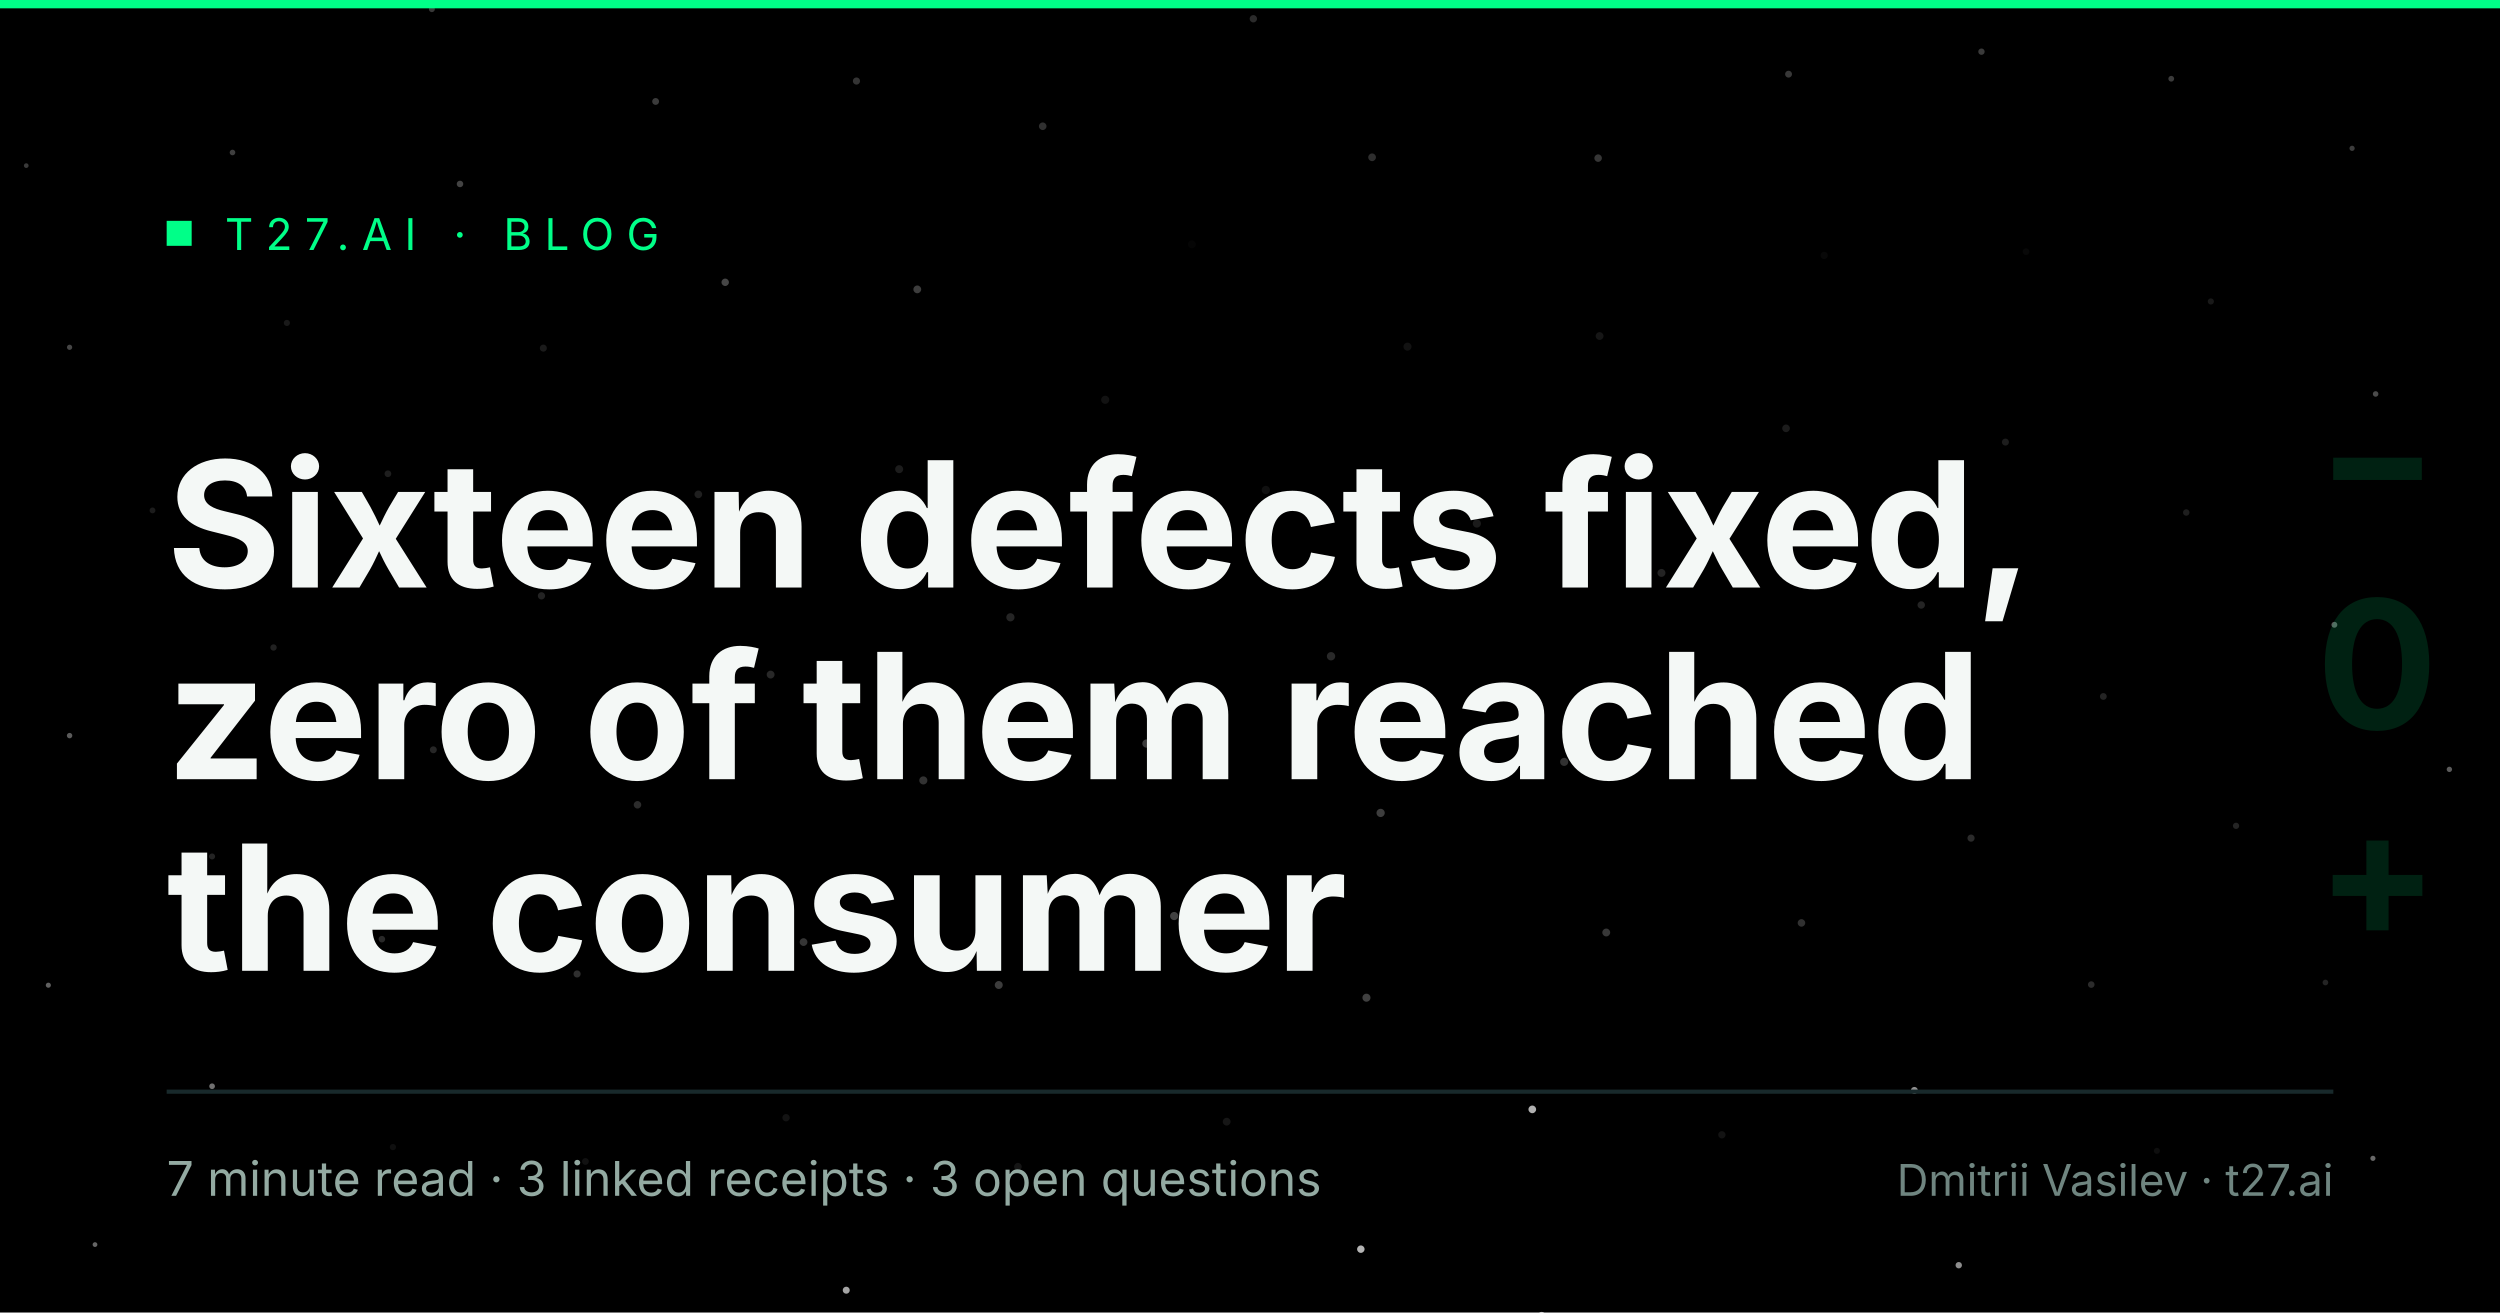
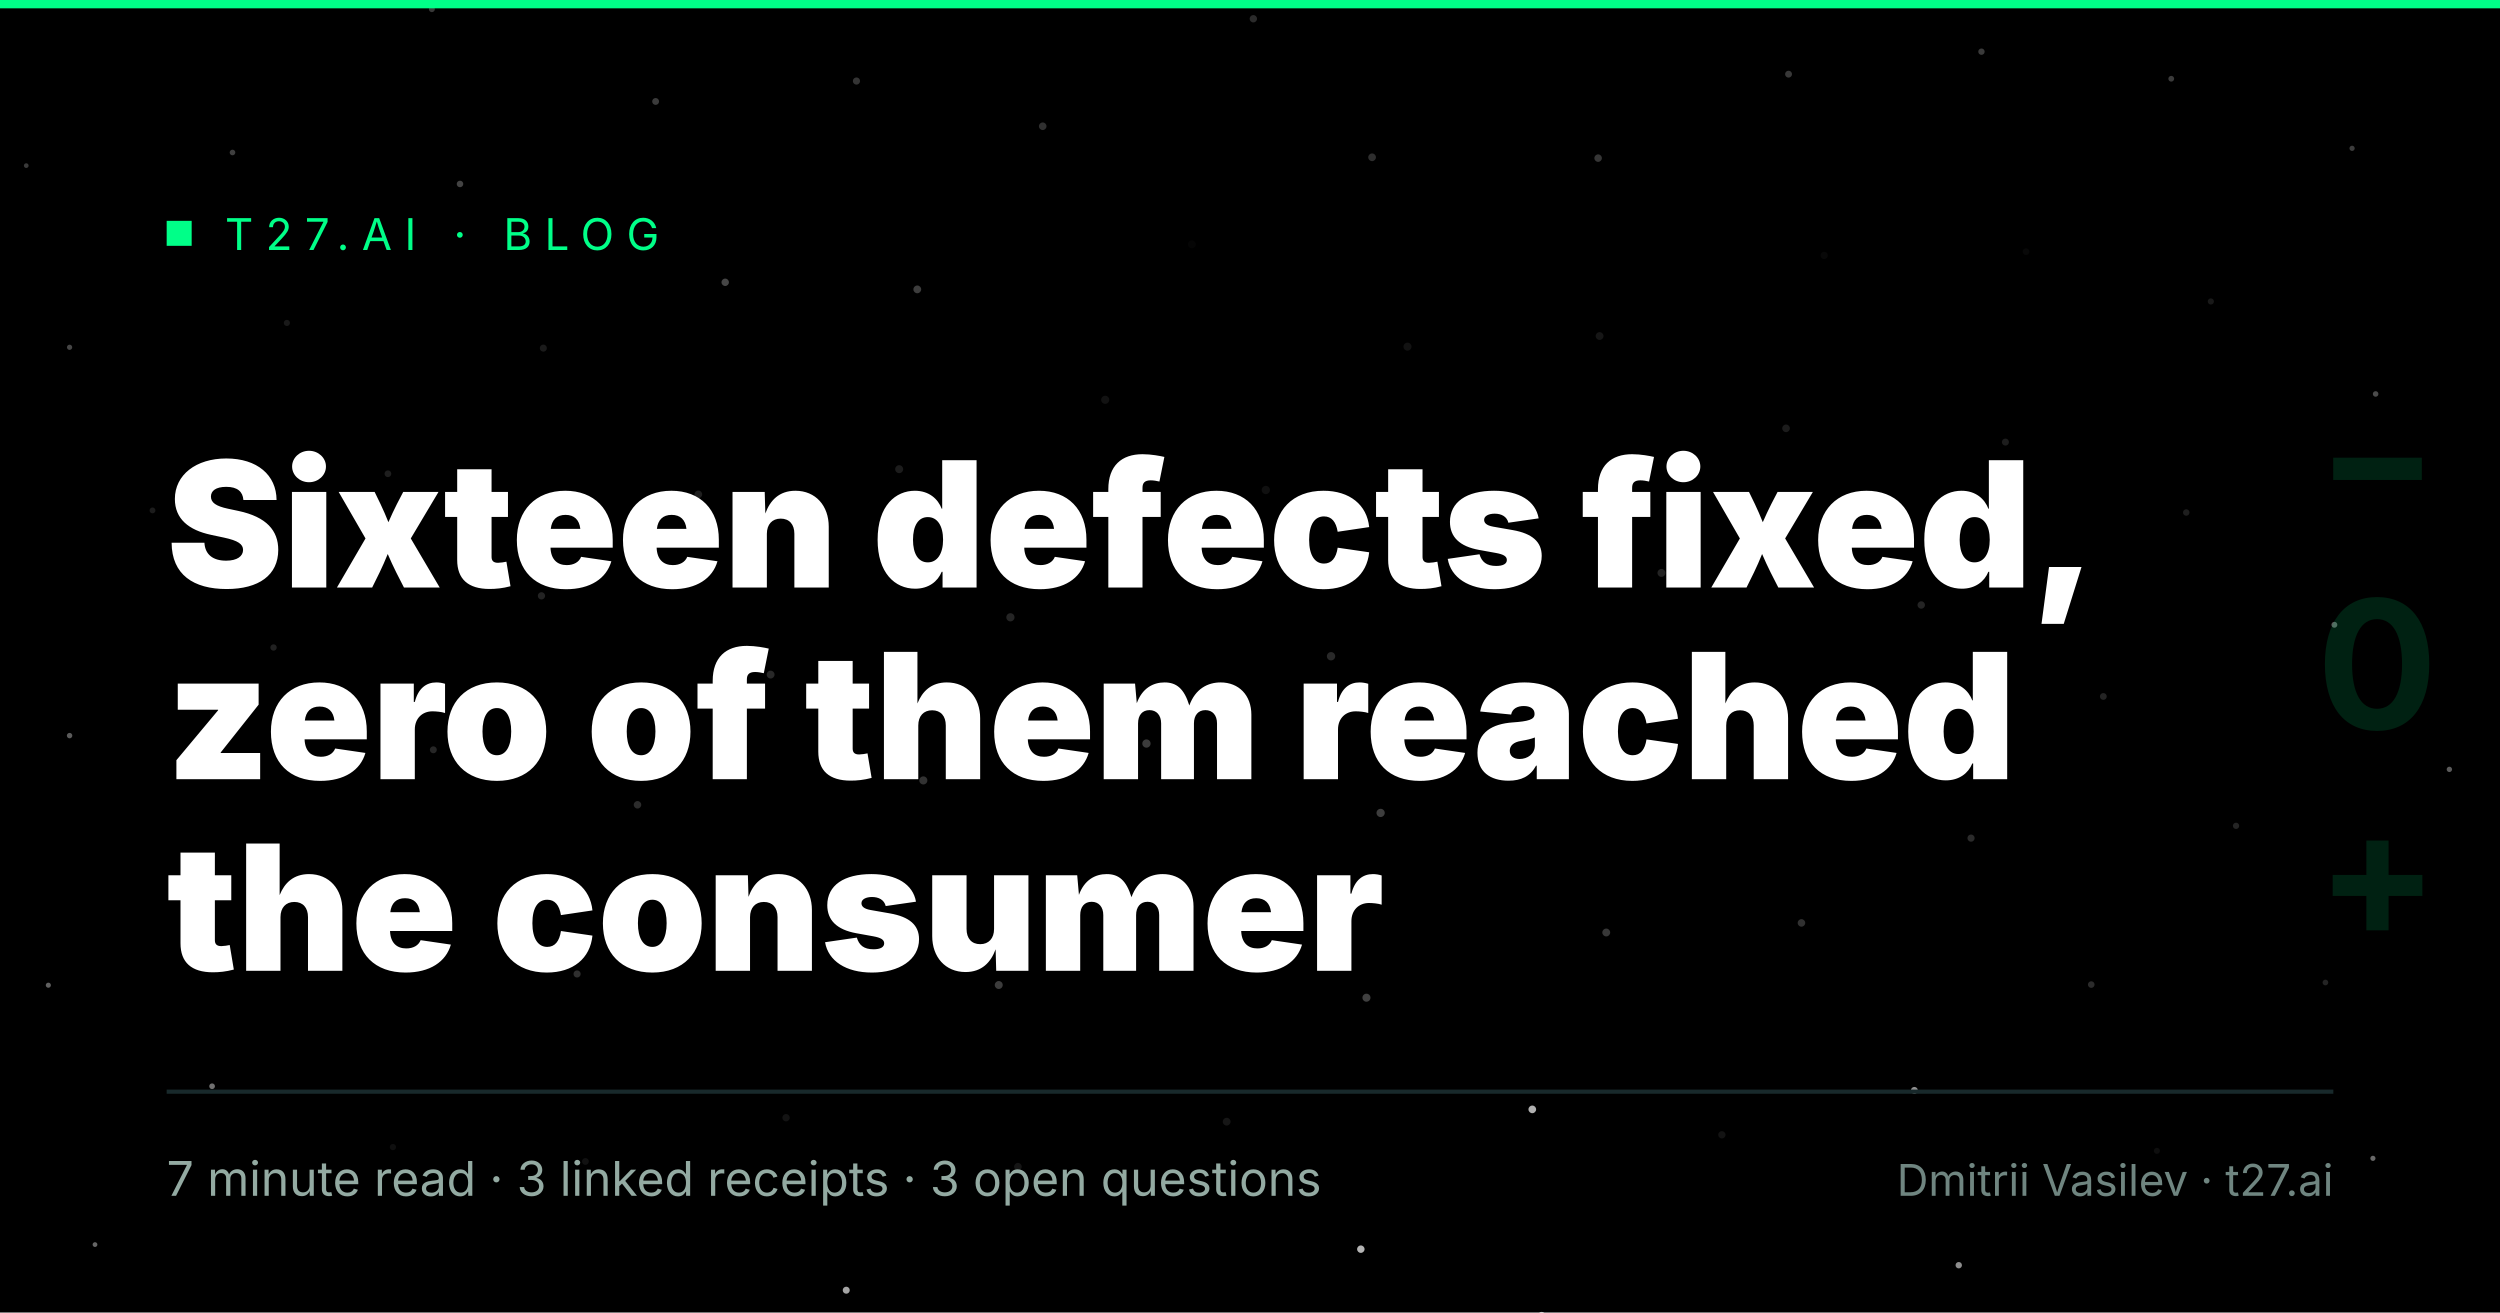
<svg xmlns="http://www.w3.org/2000/svg" width="1200" height="630" viewBox="0 0 1200 630" role="img" aria-label="Sixteen defects fixed, zero of them reached the consumer">
  <rect width="1200" height="630" fill="#000000" />
  <circle cx="638.9" cy="315.0" r="2.00" fill="#ffffff" opacity="0.164" />
  <circle cx="550.3" cy="356.9" r="1.99" fill="#ffffff" opacity="0.232" />
  <circle cx="607.6" cy="235.2" r="1.98" fill="#ffffff" opacity="0.064" />
  <circle cx="662.7" cy="390.2" r="1.98" fill="#ffffff" opacity="0.242" />
  <circle cx="485.0" cy="296.3" r="1.97" fill="#ffffff" opacity="0.145" />
  <circle cx="708.9" cy="251.3" r="1.96" fill="#ffffff" opacity="0.109" />
  <circle cx="563.6" cy="439.7" r="1.96" fill="#ffffff" opacity="0.257" />
  <circle cx="530.5" cy="191.9" r="1.95" fill="#ffffff" opacity="0.073" />
  <circle cx="750.8" cy="365.7" r="1.95" fill="#ffffff" opacity="0.194" />
  <circle cx="443.2" cy="374.6" r="1.94" fill="#ffffff" opacity="0.198" />
  <circle cx="675.6" cy="166.4" r="1.93" fill="#ffffff" opacity="0.071" />
  <circle cx="655.9" cy="478.9" r="1.93" fill="#ffffff" opacity="0.252" />
  <circle cx="431.6" cy="225.2" r="1.92" fill="#ffffff" opacity="0.110" />
  <circle cx="797.5" cy="275.0" r="1.91" fill="#ffffff" opacity="0.137" />
  <circle cx="479.4" cy="472.8" r="1.91" fill="#ffffff" opacity="0.237" />
  <circle cx="572.1" cy="117.3" r="1.90" fill="#ffffff" opacity="0.022" />
  <circle cx="771.0" cy="447.6" r="1.89" fill="#ffffff" opacity="0.219" />
  <circle cx="369.9" cy="323.8" r="1.89" fill="#ffffff" opacity="0.160" />
  <circle cx="767.8" cy="161.3" r="1.88" fill="#ffffff" opacity="0.089" />
  <circle cx="588.8" cy="538.4" r="1.87" fill="#ffffff" opacity="0.089" />
  <circle cx="440.3" cy="138.9" r="1.87" fill="#ffffff" opacity="0.242" />
  <circle cx="853.0" cy="346.3" r="1.86" fill="#ffffff" opacity="0.167" />
  <circle cx="385.7" cy="452.2" r="1.86" fill="#ffffff" opacity="0.208" />
  <circle cx="658.6" cy="75.5" r="1.85" fill="#ffffff" opacity="0.182" />
  <circle cx="735.5" cy="532.5" r="1.84" fill="#ffffff" opacity="0.691" />
  <circle cx="335.2" cy="237.3" r="1.84" fill="#ffffff" opacity="0.124" />
  <circle cx="857.3" cy="205.6" r="1.83" fill="#ffffff" opacity="0.113" />
  <circle cx="488.6" cy="560.0" r="1.82" fill="#ffffff" opacity="0.084" />
  <circle cx="500.5" cy="60.6" r="1.82" fill="#ffffff" opacity="0.189" />
  <circle cx="864.7" cy="443.0" r="1.81" fill="#ffffff" opacity="0.194" />
  <circle cx="306.0" cy="386.3" r="1.80" fill="#ffffff" opacity="0.174" />
  <circle cx="767.1" cy="75.9" r="1.80" fill="#ffffff" opacity="0.214" />
  <circle cx="653.2" cy="599.6" r="1.79" fill="#ffffff" opacity="0.706" />
  <circle cx="348.1" cy="135.5" r="1.78" fill="#ffffff" opacity="0.274" />
  <circle cx="922.2" cy="290.4" r="1.78" fill="#ffffff" opacity="0.141" />
  <circle cx="377.3" cy="536.5" r="1.77" fill="#ffffff" opacity="0.076" />
  <circle cx="601.6" cy="9.0" r="1.77" fill="#ffffff" opacity="0.168" />
  <circle cx="826.5" cy="544.7" r="1.76" fill="#ffffff" opacity="0.076" />
  <circle cx="259.9" cy="286.0" r="1.75" fill="#ffffff" opacity="0.139" />
  <circle cx="875.6" cy="122.6" r="1.75" fill="#ffffff" opacity="0.033" />
  <circle cx="537.3" cy="632.1" r="1.74" fill="#ffffff" opacity="0.689" />
  <circle cx="411.1" cy="38.9" r="1.73" fill="#ffffff" opacity="0.206" />
  <circle cx="946.1" cy="402.3" r="1.73" fill="#ffffff" opacity="0.169" />
  <circle cx="277.0" cy="467.5" r="1.72" fill="#ffffff" opacity="0.185" />
  <circle cx="727.7" cy="-1.8" r="1.71" fill="#ffffff" opacity="0.181" />
  <circle cx="740.0" cy="631.4" r="1.71" fill="#ffffff" opacity="0.663" />
  <circle cx="260.8" cy="167.1" r="1.70" fill="#ffffff" opacity="0.106" />
  <circle cx="962.6" cy="212.2" r="1.69" fill="#ffffff" opacity="0.117" />
  <circle cx="406.2" cy="619.3" r="1.69" fill="#ffffff" opacity="0.641" />
  <circle cx="918.9" cy="523.4" r="1.67" fill="#ffffff" opacity="0.564" />
  <circle cx="208.0" cy="359.9" r="1.67" fill="#ffffff" opacity="0.152" />
  <circle cx="858.5" cy="35.6" r="1.66" fill="#ffffff" opacity="0.221" />
  <circle cx="314.7" cy="48.7" r="1.65" fill="#ffffff" opacity="0.232" />
  <circle cx="1009.6" cy="334.3" r="1.64" fill="#ffffff" opacity="0.144" />
  <circle cx="281.0" cy="557.5" r="1.64" fill="#ffffff" opacity="0.068" />
  <circle cx="838.8" cy="634.0" r="1.62" fill="#ffffff" opacity="0.611" />
  <circle cx="186.2" cy="227.4" r="1.62" fill="#ffffff" opacity="0.119" />
  <circle cx="972.5" cy="120.8" r="1.61" fill="#ffffff" opacity="0.034" />
  <circle cx="1003.8" cy="472.6" r="1.59" fill="#ffffff" opacity="0.168" />
  <circle cx="183.3" cy="450.8" r="1.58" fill="#ffffff" opacity="0.163" />
  <circle cx="220.8" cy="88.3" r="1.57" fill="#ffffff" opacity="0.262" />
  <circle cx="1049.4" cy="246.0" r="1.56" fill="#ffffff" opacity="0.120" />
  <circle cx="940.2" cy="607.3" r="1.54" fill="#ffffff" opacity="0.551" />
  <circle cx="131.3" cy="310.8" r="1.53" fill="#ffffff" opacity="0.131" />
  <circle cx="951.1" cy="24.8" r="1.53" fill="#ffffff" opacity="0.228" />
  <circle cx="1073.3" cy="396.4" r="1.51" fill="#ffffff" opacity="0.144" />
  <circle cx="188.6" cy="550.6" r="1.50" fill="#ffffff" opacity="0.060" />
  <circle cx="137.7" cy="155.0" r="1.48" fill="#ffffff" opacity="0.100" />
  <circle cx="1061.2" cy="144.7" r="1.48" fill="#ffffff" opacity="0.098" />
  <circle cx="1035.3" cy="552.4" r="1.46" fill="#ffffff" opacity="0.058" />
  <circle cx="101.8" cy="411.1" r="1.45" fill="#ffffff" opacity="0.142" />
  <circle cx="207.3" cy="4.4" r="1.43" fill="#ffffff" opacity="0.220" />
  <circle cx="1120.5" cy="299.9" r="1.42" fill="#ffffff" opacity="0.357" />
  <circle cx="73.2" cy="245.0" r="1.40" fill="#ffffff" opacity="0.111" />
  <circle cx="1042.2" cy="37.8" r="1.39" fill="#ffffff" opacity="0.234" />
  <circle cx="1116.2" cy="471.6" r="1.37" fill="#ffffff" opacity="0.143" />
  <circle cx="101.8" cy="521.4" r="1.37" fill="#ffffff" opacity="0.441" />
  <circle cx="111.6" cy="73.2" r="1.35" fill="#ffffff" opacity="0.247" />
  <circle cx="1140.3" cy="189.1" r="1.34" fill="#ffffff" opacity="0.295" />
  <circle cx="33.4" cy="353.1" r="1.31" fill="#ffffff" opacity="0.357" />
  <circle cx="1175.7" cy="369.3" r="1.29" fill="#ffffff" opacity="0.358" />
  <circle cx="133.6" cy="634.1" r="1.28" fill="#ffffff" opacity="0.458" />
  <circle cx="33.4" cy="166.7" r="1.26" fill="#ffffff" opacity="0.276" />
  <circle cx="1129.0" cy="71.2" r="1.26" fill="#ffffff" opacity="0.239" />
  <circle cx="1139.0" cy="556.0" r="1.24" fill="#ffffff" opacity="0.413" />
  <circle cx="23.2" cy="472.9" r="1.23" fill="#ffffff" opacity="0.381" />
  <circle cx="45.6" cy="597.4" r="1.15" fill="#ffffff" opacity="0.399" />
  <circle cx="12.6" cy="79.5" r="1.13" fill="#ffffff" opacity="0.229" />
-   <text x="1112" y="250" font-family="Inter,Helvetica,Arial,sans-serif" font-size="86" font-weight="700" fill="#00ff88" opacity="0.13">−</text>
-   <text x="1112" y="350" font-family="Inter,Helvetica,Arial,sans-serif" font-size="86" font-weight="700" fill="#00ff88" opacity="0.13">0</text>
-   <text x="1112" y="450" font-family="Inter,Helvetica,Arial,sans-serif" font-size="86" font-weight="700" fill="#00ff88" opacity="0.13">+</text>
+   <text x="1112" y="250" font-family="Inter,DejaVu Sans,Helvetica,Arial,sans-serif" font-size="86" font-weight="700" fill="#00ff88" opacity="0.13">−</text>
+   <text x="1112" y="350" font-family="Inter,DejaVu Sans,Helvetica,Arial,sans-serif" font-size="86" font-weight="700" fill="#00ff88" opacity="0.13">0</text>
+   <text x="1112" y="450" font-family="Inter,DejaVu Sans,Helvetica,Arial,sans-serif" font-size="86" font-weight="700" fill="#00ff88" opacity="0.13">+</text>
  <rect x="0" y="0" width="1200" height="4" fill="#00ff88" />
  <rect x="80" y="106" width="12" height="12" fill="#00ff88" />
-   <text x="108" y="120" font-family="Inter,Helvetica,Arial,sans-serif" font-size="21" letter-spacing="6" fill="#00ff88">T27.AI · BLOG</text>
-   <text x="80" y="282" font-family="Inter,Helvetica,Arial,sans-serif" font-size="84" font-weight="700" fill="#f4f8f6">Sixteen defects fixed,</text>
-   <text x="80" y="374" font-family="Inter,Helvetica,Arial,sans-serif" font-size="84" font-weight="700" fill="#f4f8f6">zero of them reached</text>
-   <text x="80" y="466" font-family="Inter,Helvetica,Arial,sans-serif" font-size="84" font-weight="700" fill="#f4f8f6">the consumer</text>
+   <text x="108" y="120" font-family="Inter,DejaVu Sans,Helvetica,Arial,sans-serif" font-size="21" letter-spacing="6" fill="#00ff88">T27.AI · BLOG</text>
+   <text x="80" y="282" font-family="Inter,DejaVu Sans,Helvetica,Arial,sans-serif" font-size="84" font-weight="900" fill="#ffffff">Sixteen defects fixed,</text>
+   <text x="80" y="374" font-family="Inter,DejaVu Sans,Helvetica,Arial,sans-serif" font-size="84" font-weight="900" fill="#ffffff">zero of them reached</text>
+   <text x="80" y="466" font-family="Inter,DejaVu Sans,Helvetica,Arial,sans-serif" font-size="84" font-weight="900" fill="#ffffff">the consumer</text>
  <line x1="80" y1="524" x2="1120" y2="524" stroke="#18292b" stroke-width="2" />
-   <text x="80" y="574" font-family="Inter,Helvetica,Arial,sans-serif" font-size="23" fill="#93aaa2">7 minute read  ·  3 linked receipts  ·  3 open questions</text>
-   <text x="1120" y="574" text-anchor="end" font-family="Inter,Helvetica,Arial,sans-serif" font-size="21" fill="#6f8580">Dmitrii Vasilev · t27.ai</text>
+   <text x="80" y="574" font-family="Inter,DejaVu Sans,Helvetica,Arial,sans-serif" font-size="23" fill="#93aaa2">7 minute read  ·  3 linked receipts  ·  3 open questions</text>
+   <text x="1120" y="574" text-anchor="end" font-family="Inter,DejaVu Sans,Helvetica,Arial,sans-serif" font-size="21" fill="#6f8580">Dmitrii Vasilev · t27.ai</text>
</svg>
